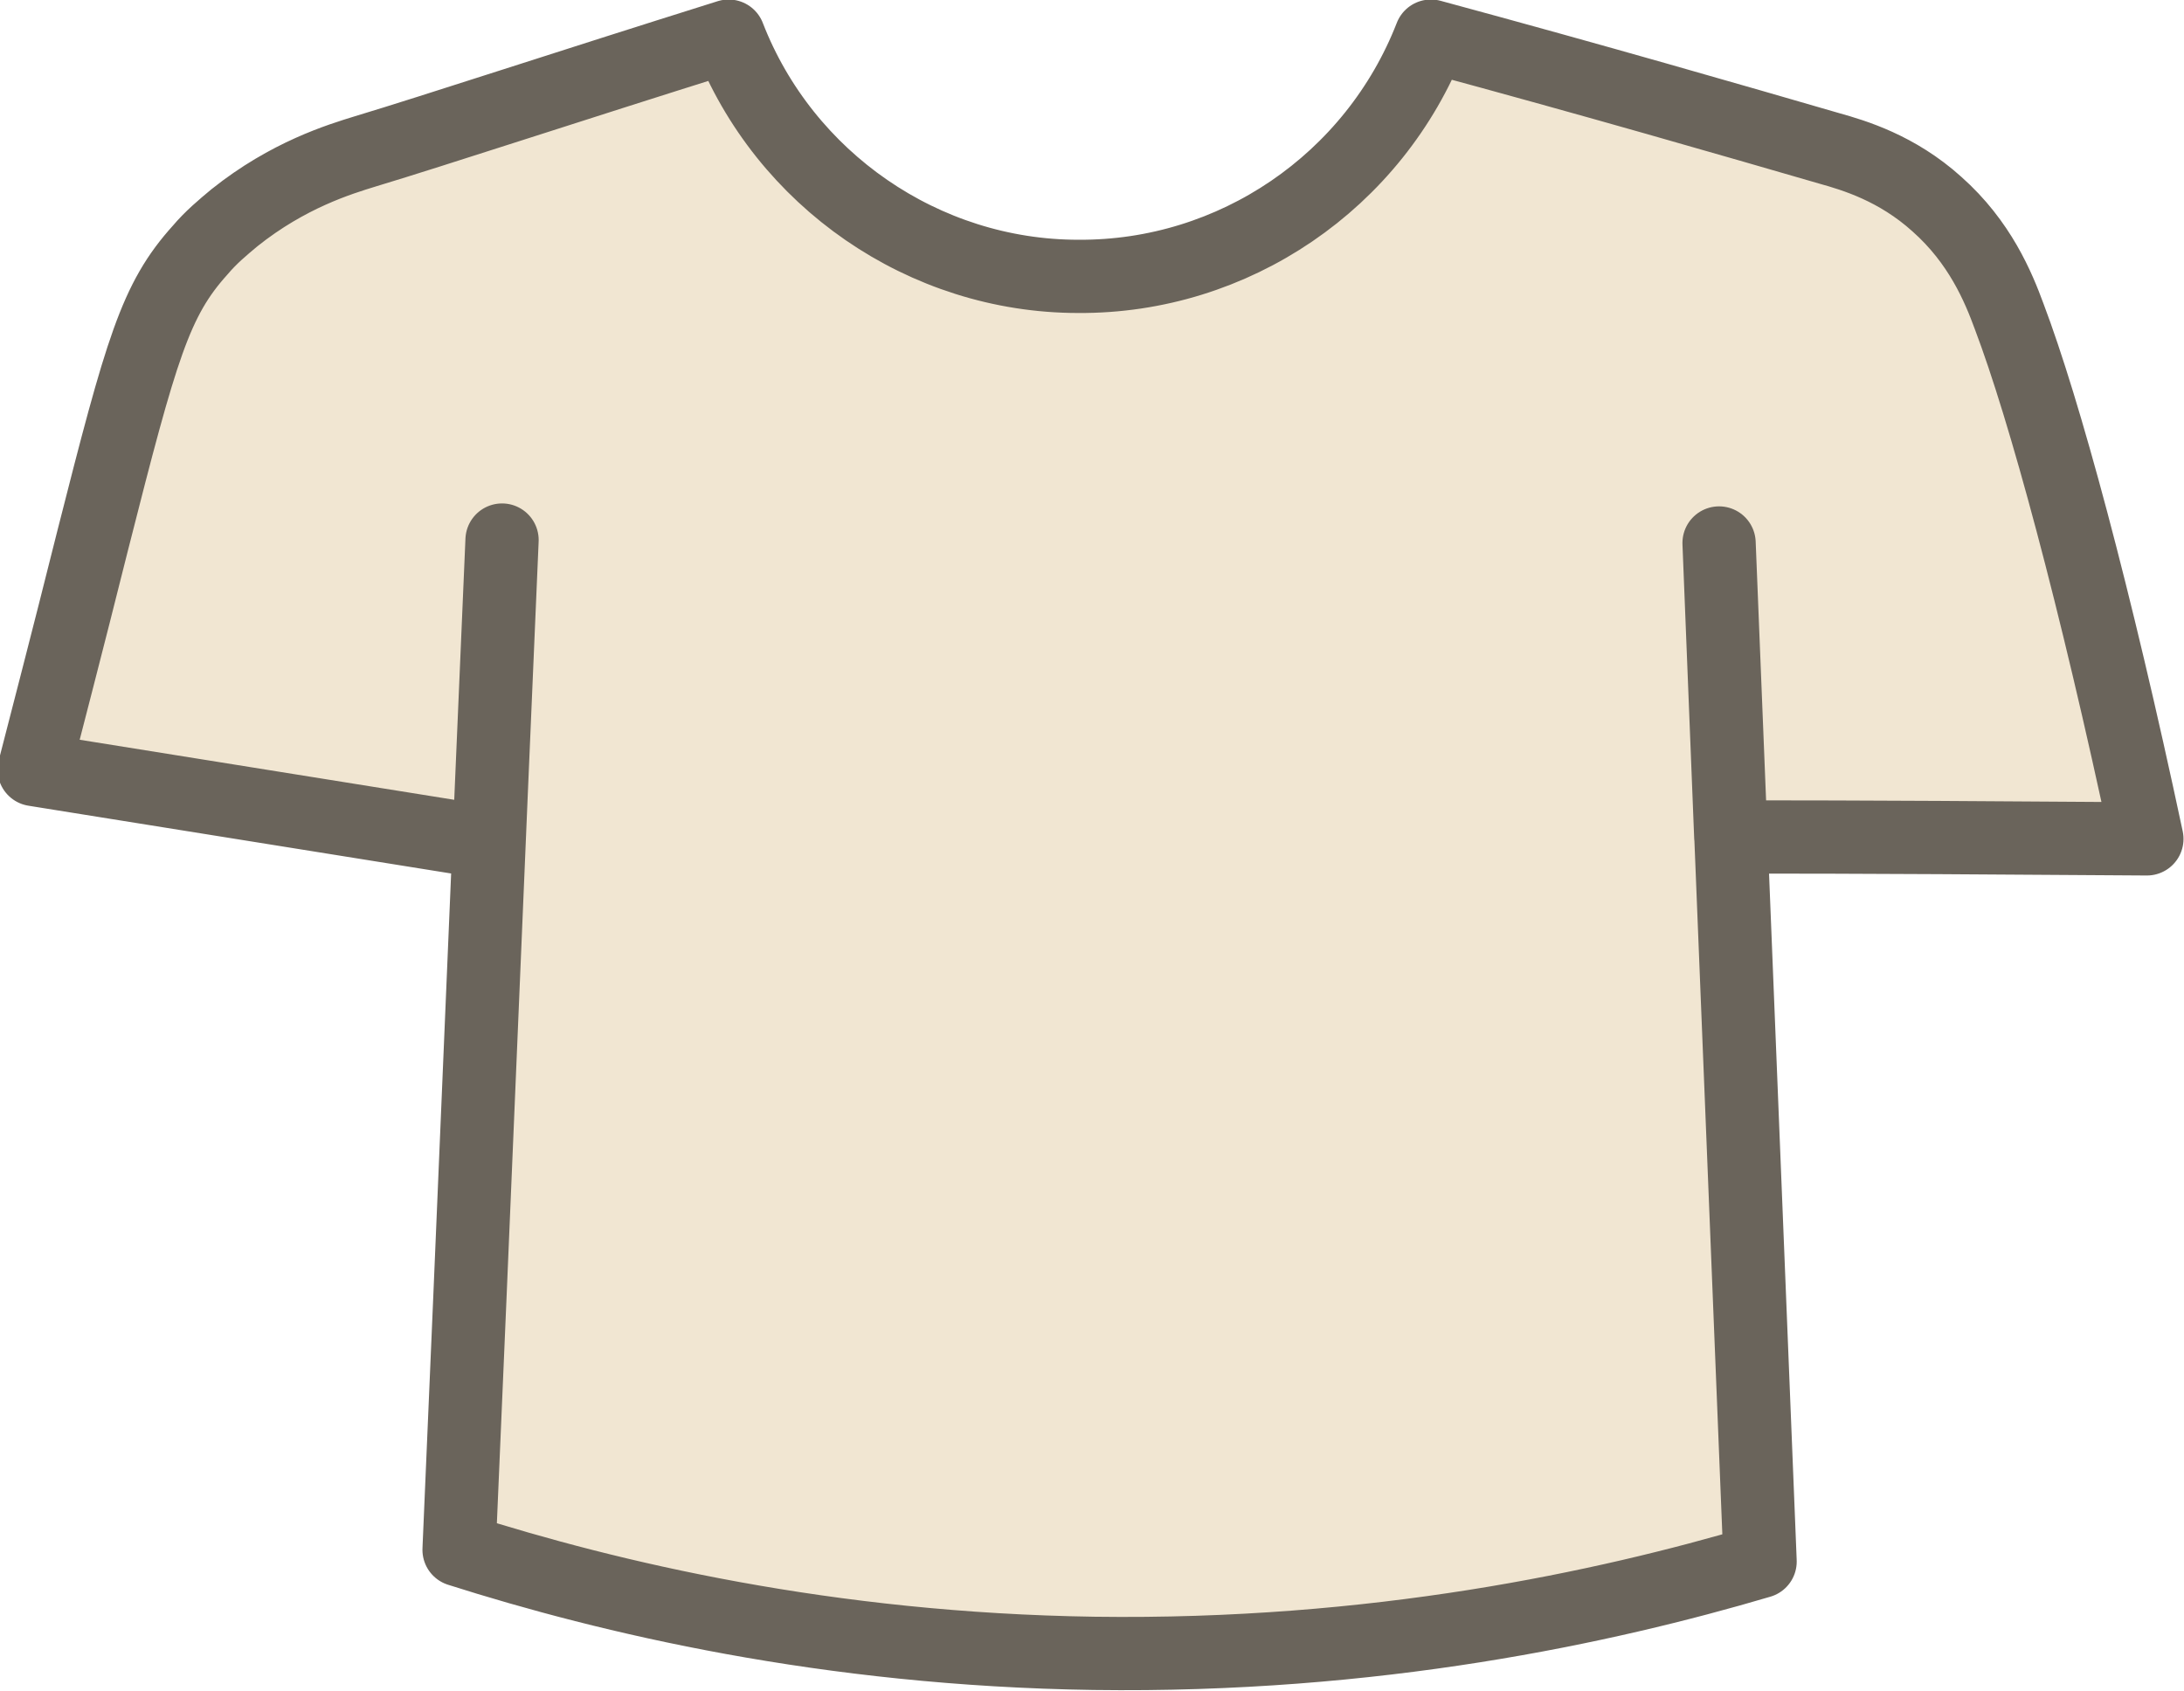
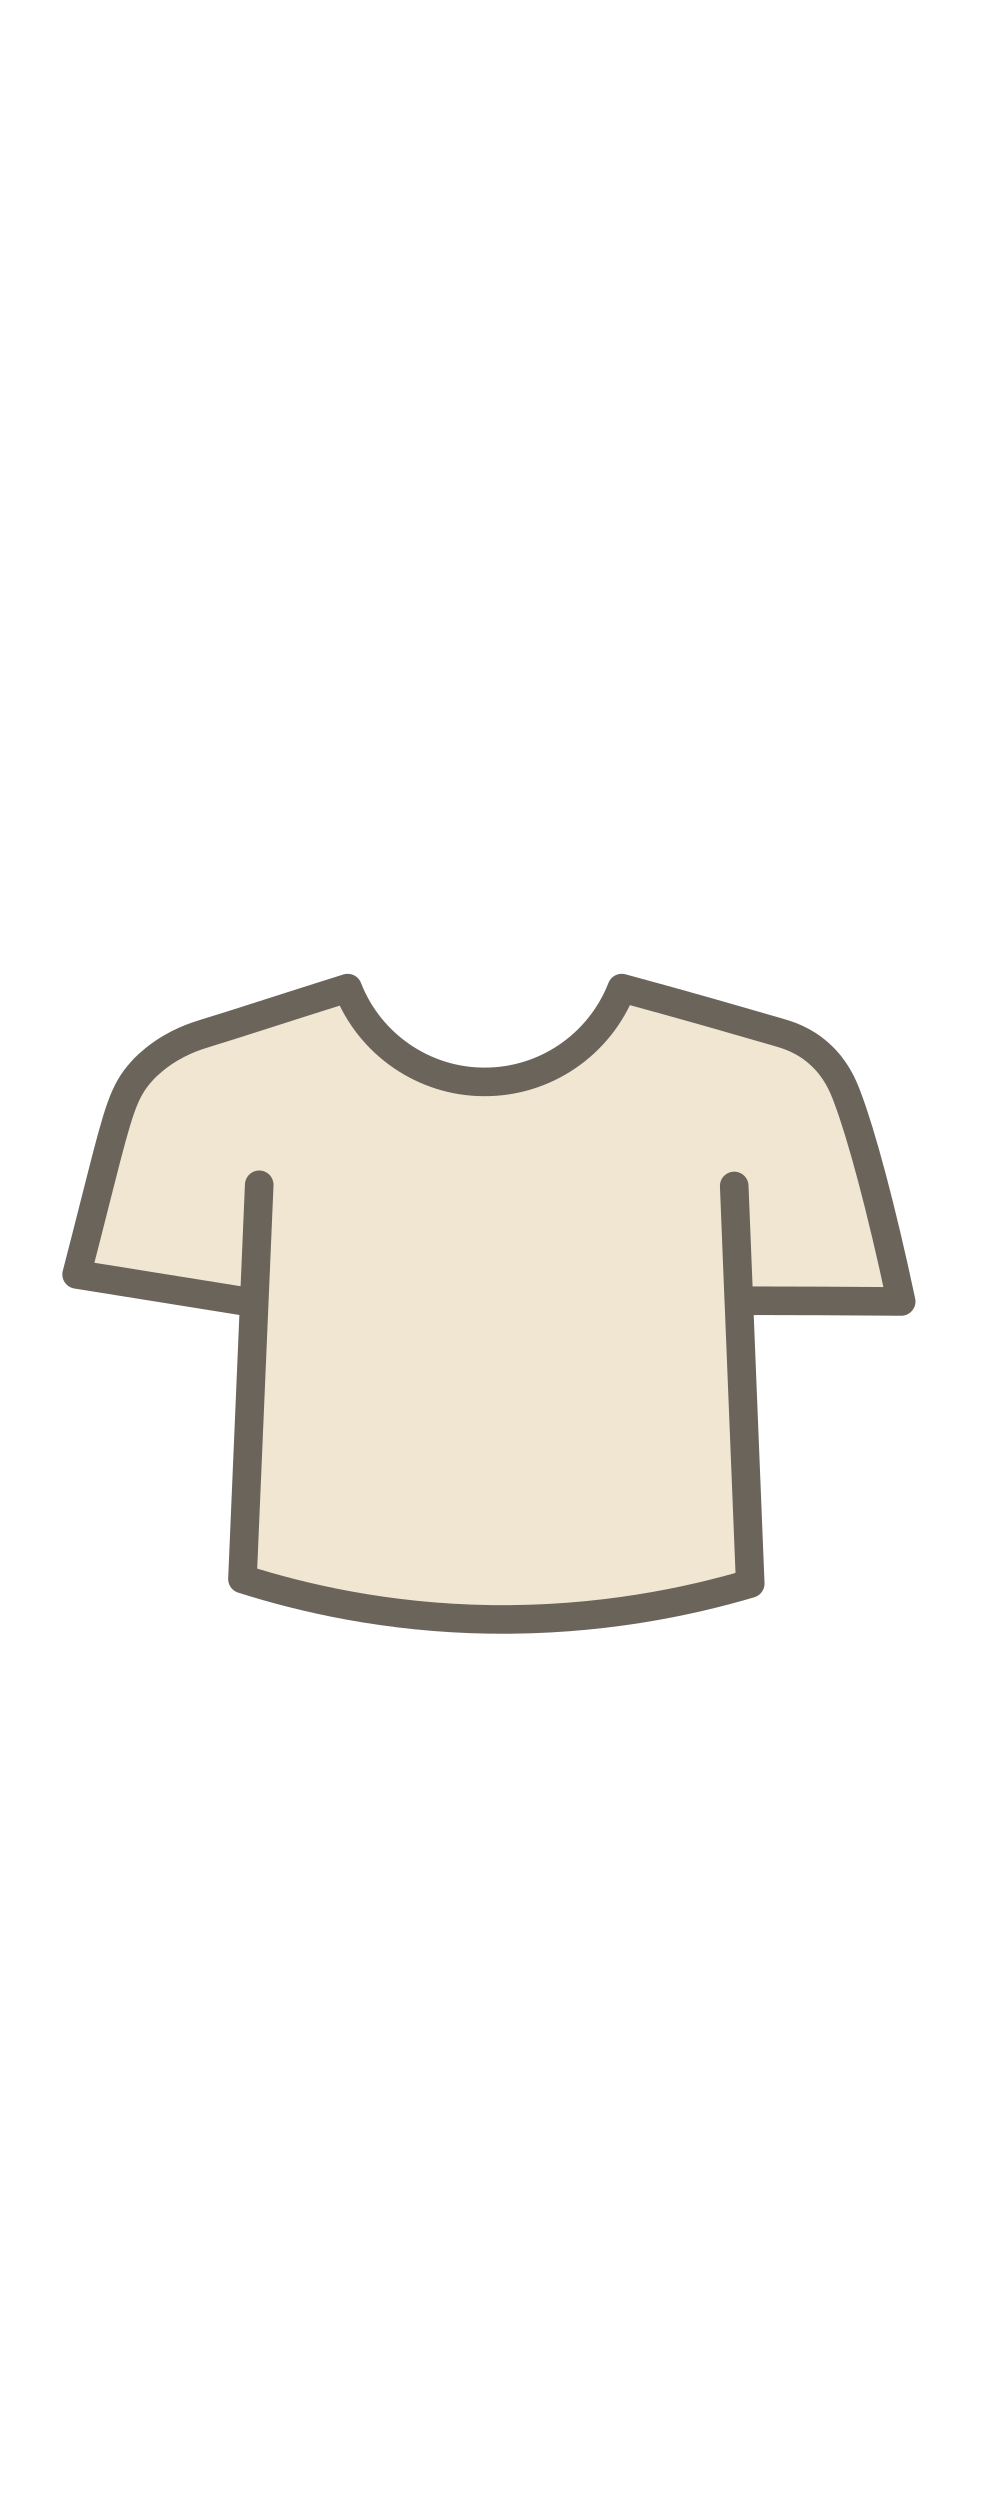
- <svg xmlns="http://www.w3.org/2000/svg" id="shirt" viewBox="0 0 22.36 17.31">
-   <path id="Shirt" d="M5.14,5.53c-.15,3.45-.29,6.89-.44,10.34,1.54.49,3.77,1.02,6.5,1.06,2.88.04,5.23-.47,6.82-.94-.14-3.48-.28-6.95-.42-10.43.04,1,.08,2.01.12,3.01,1.42,0,2.84.01,4.26.02-.53-2.49-1.05-4.4-1.41-5.35-.11-.3-.3-.76-.74-1.15-.41-.37-.85-.5-1.1-.57-1-.29-2.38-.69-4.08-1.15-.58,1.49-2.02,2.47-3.61,2.46-1.58,0-3.01-.99-3.58-2.46-1.69.53-2.99.96-3.72,1.18-.26.08-.79.24-1.34.68-.12.1-.24.2-.35.33-.46.51-.6,1-1.1,2.97-.27,1.08-.49,1.92-.6,2.35,1.5.24,2.99.48,4.49.72" fill="#f1e6d2" stroke="#6a645b" stroke-linecap="round" stroke-linejoin="round" stroke-width=".75" />
+ <svg xmlns="http://www.w3.org/2000/svg" id="avatar_lawn" viewBox="0 0 26.39 65.58">
+   <defs>
+     <style>
+       .cls-1 {
+         fill: #f1e6d2;
+         stroke: #6a645b;
+         stroke-linecap: round;
+         stroke-linejoin: round;
+         stroke-width: .75px;
+       }
+     </style>
+   </defs>
+   <path id="Shirt" class="cls-1" d="M6.8,31.08c-.15,3.45-.29,6.89-.44,10.34,1.54.49,3.77,1.02,6.5,1.06,2.88.04,5.23-.47,6.82-.94-.14-3.48-.28-6.95-.42-10.43.04,1,.08,2.01.12,3.01,1.42,0,2.84.01,4.26.02-.53-2.49-1.05-4.4-1.41-5.35-.11-.3-.3-.76-.74-1.15-.41-.37-.85-.5-1.1-.57-1-.29-2.38-.69-4.08-1.15-.58,1.49-2.02,2.47-3.61,2.46-1.58,0-3.01-.99-3.58-2.46-1.69.53-2.99.96-3.72,1.18-.26.08-.79.24-1.34.68-.12.1-.24.2-.35.33-.46.51-.6,1-1.1,2.97-.27,1.08-.49,1.92-.6,2.35,1.5.24,2.99.48,4.49.72" />
</svg>
